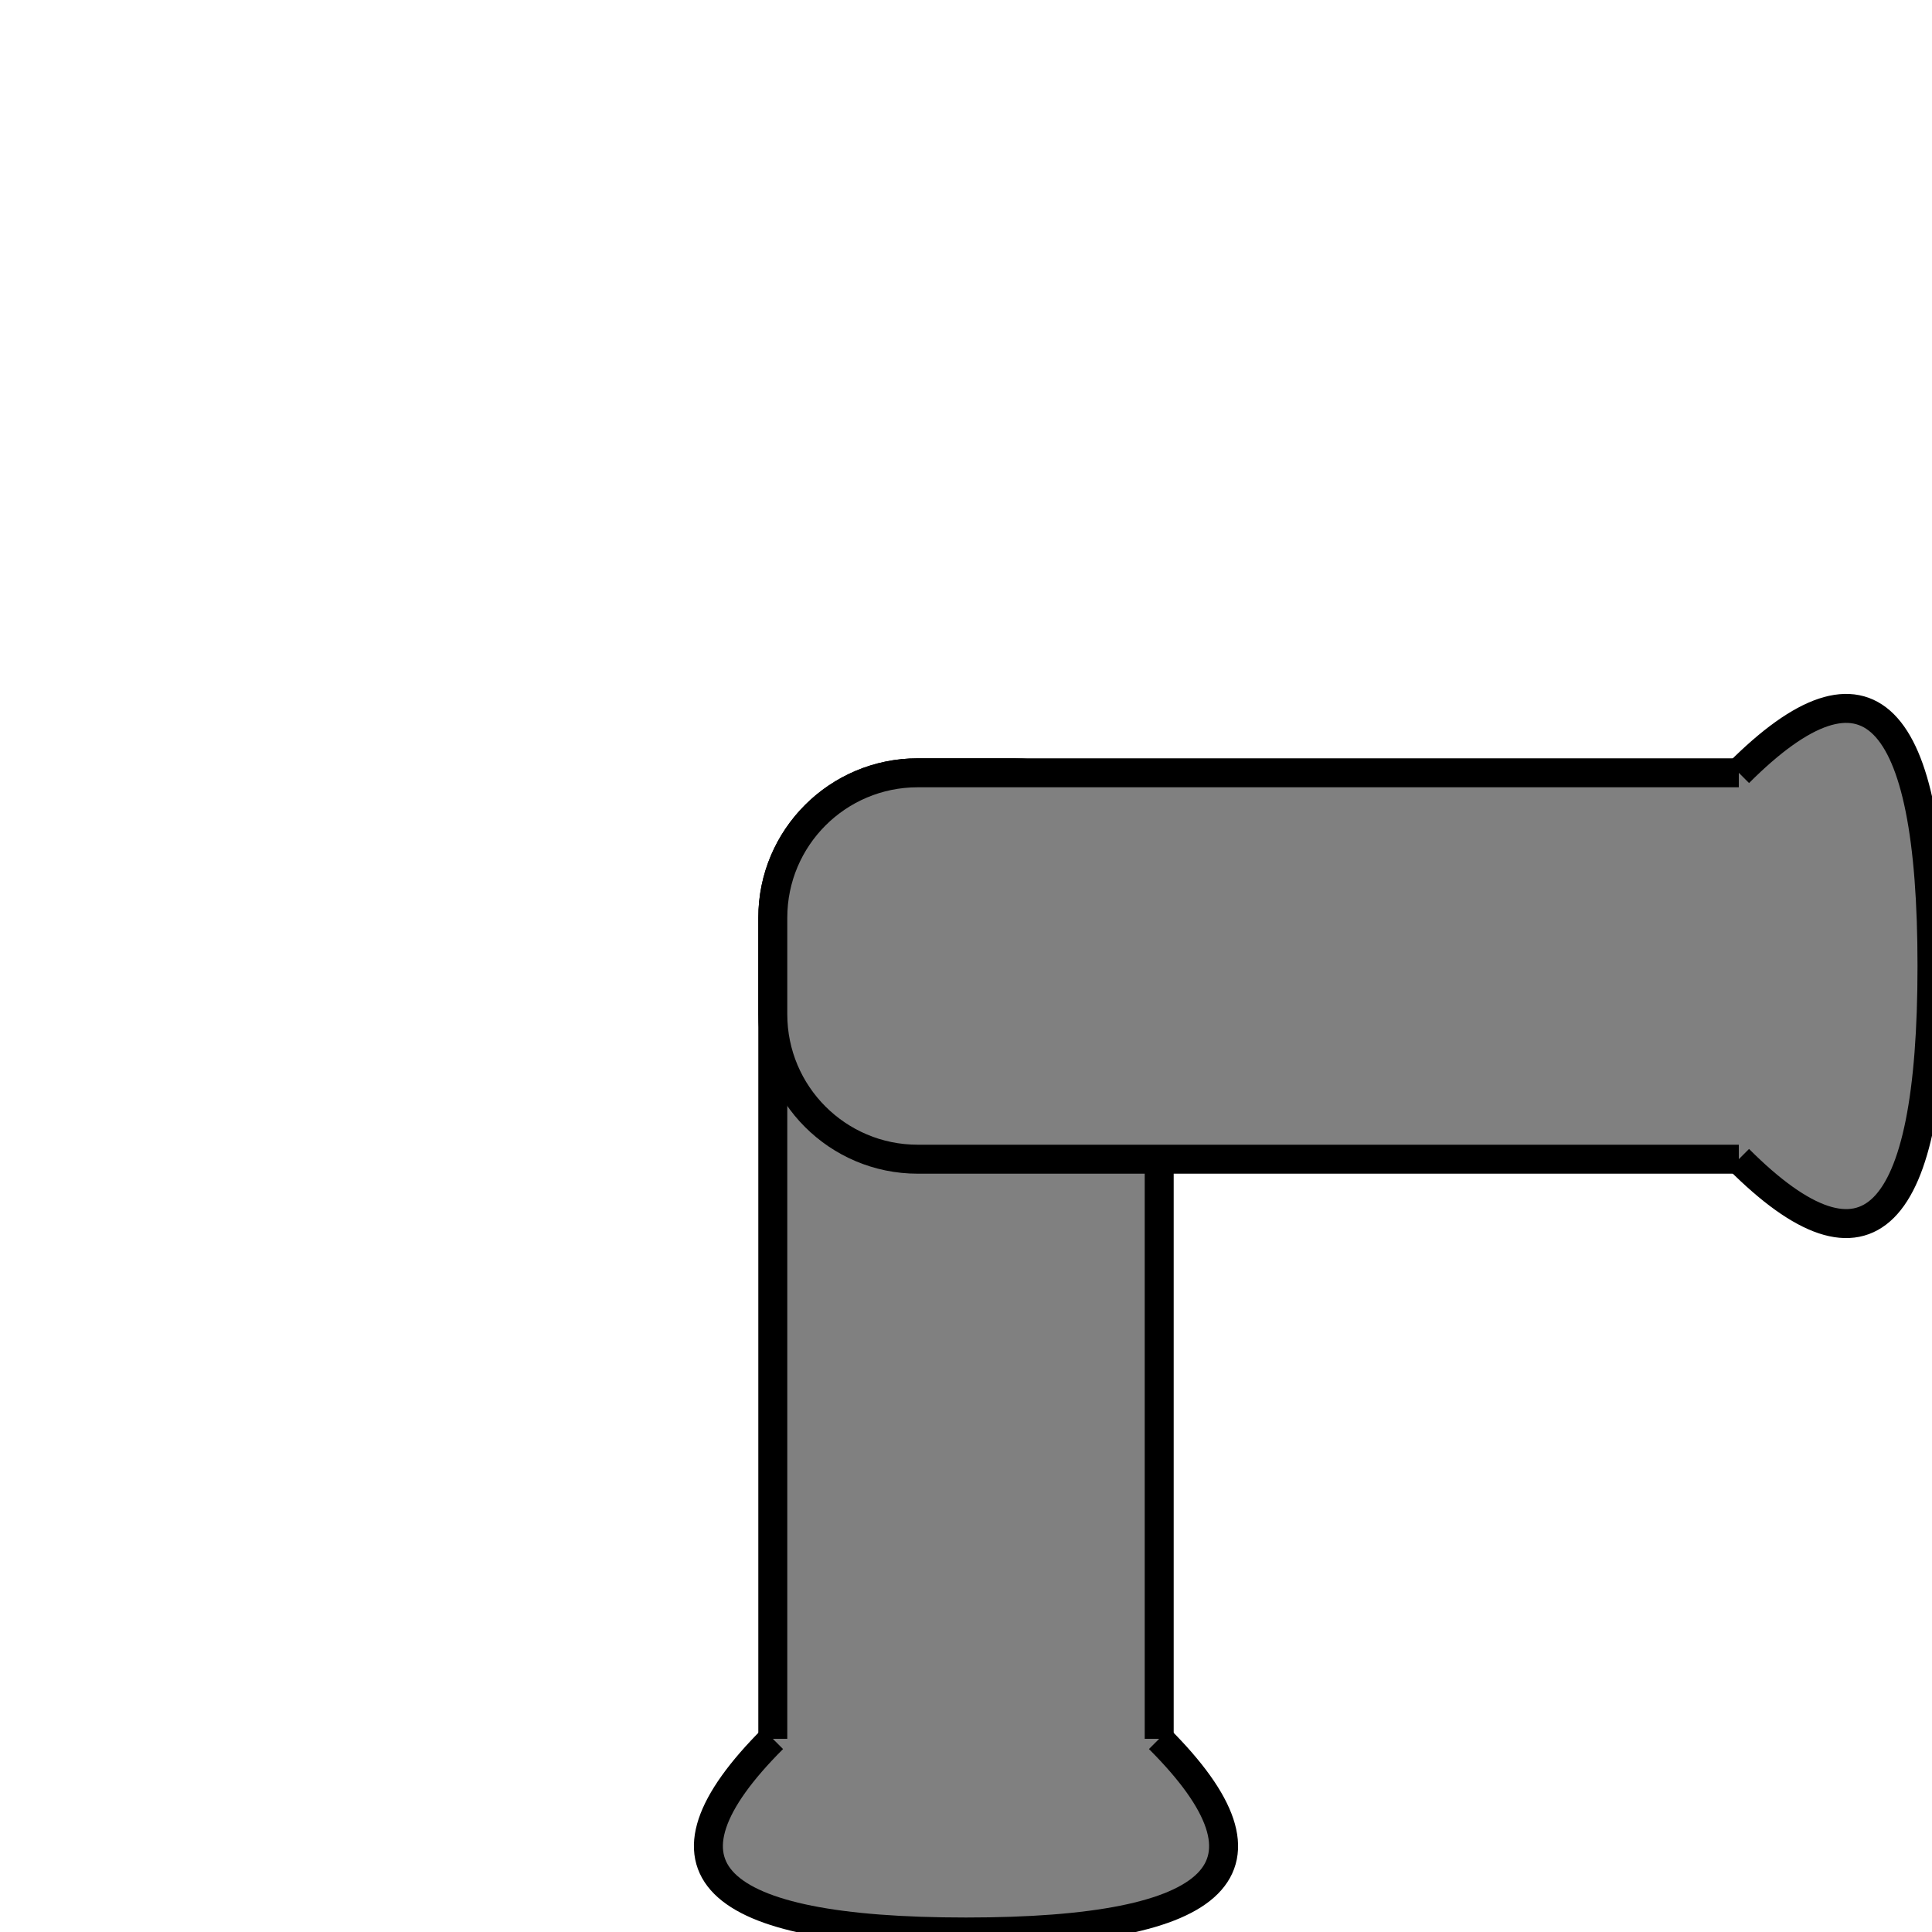
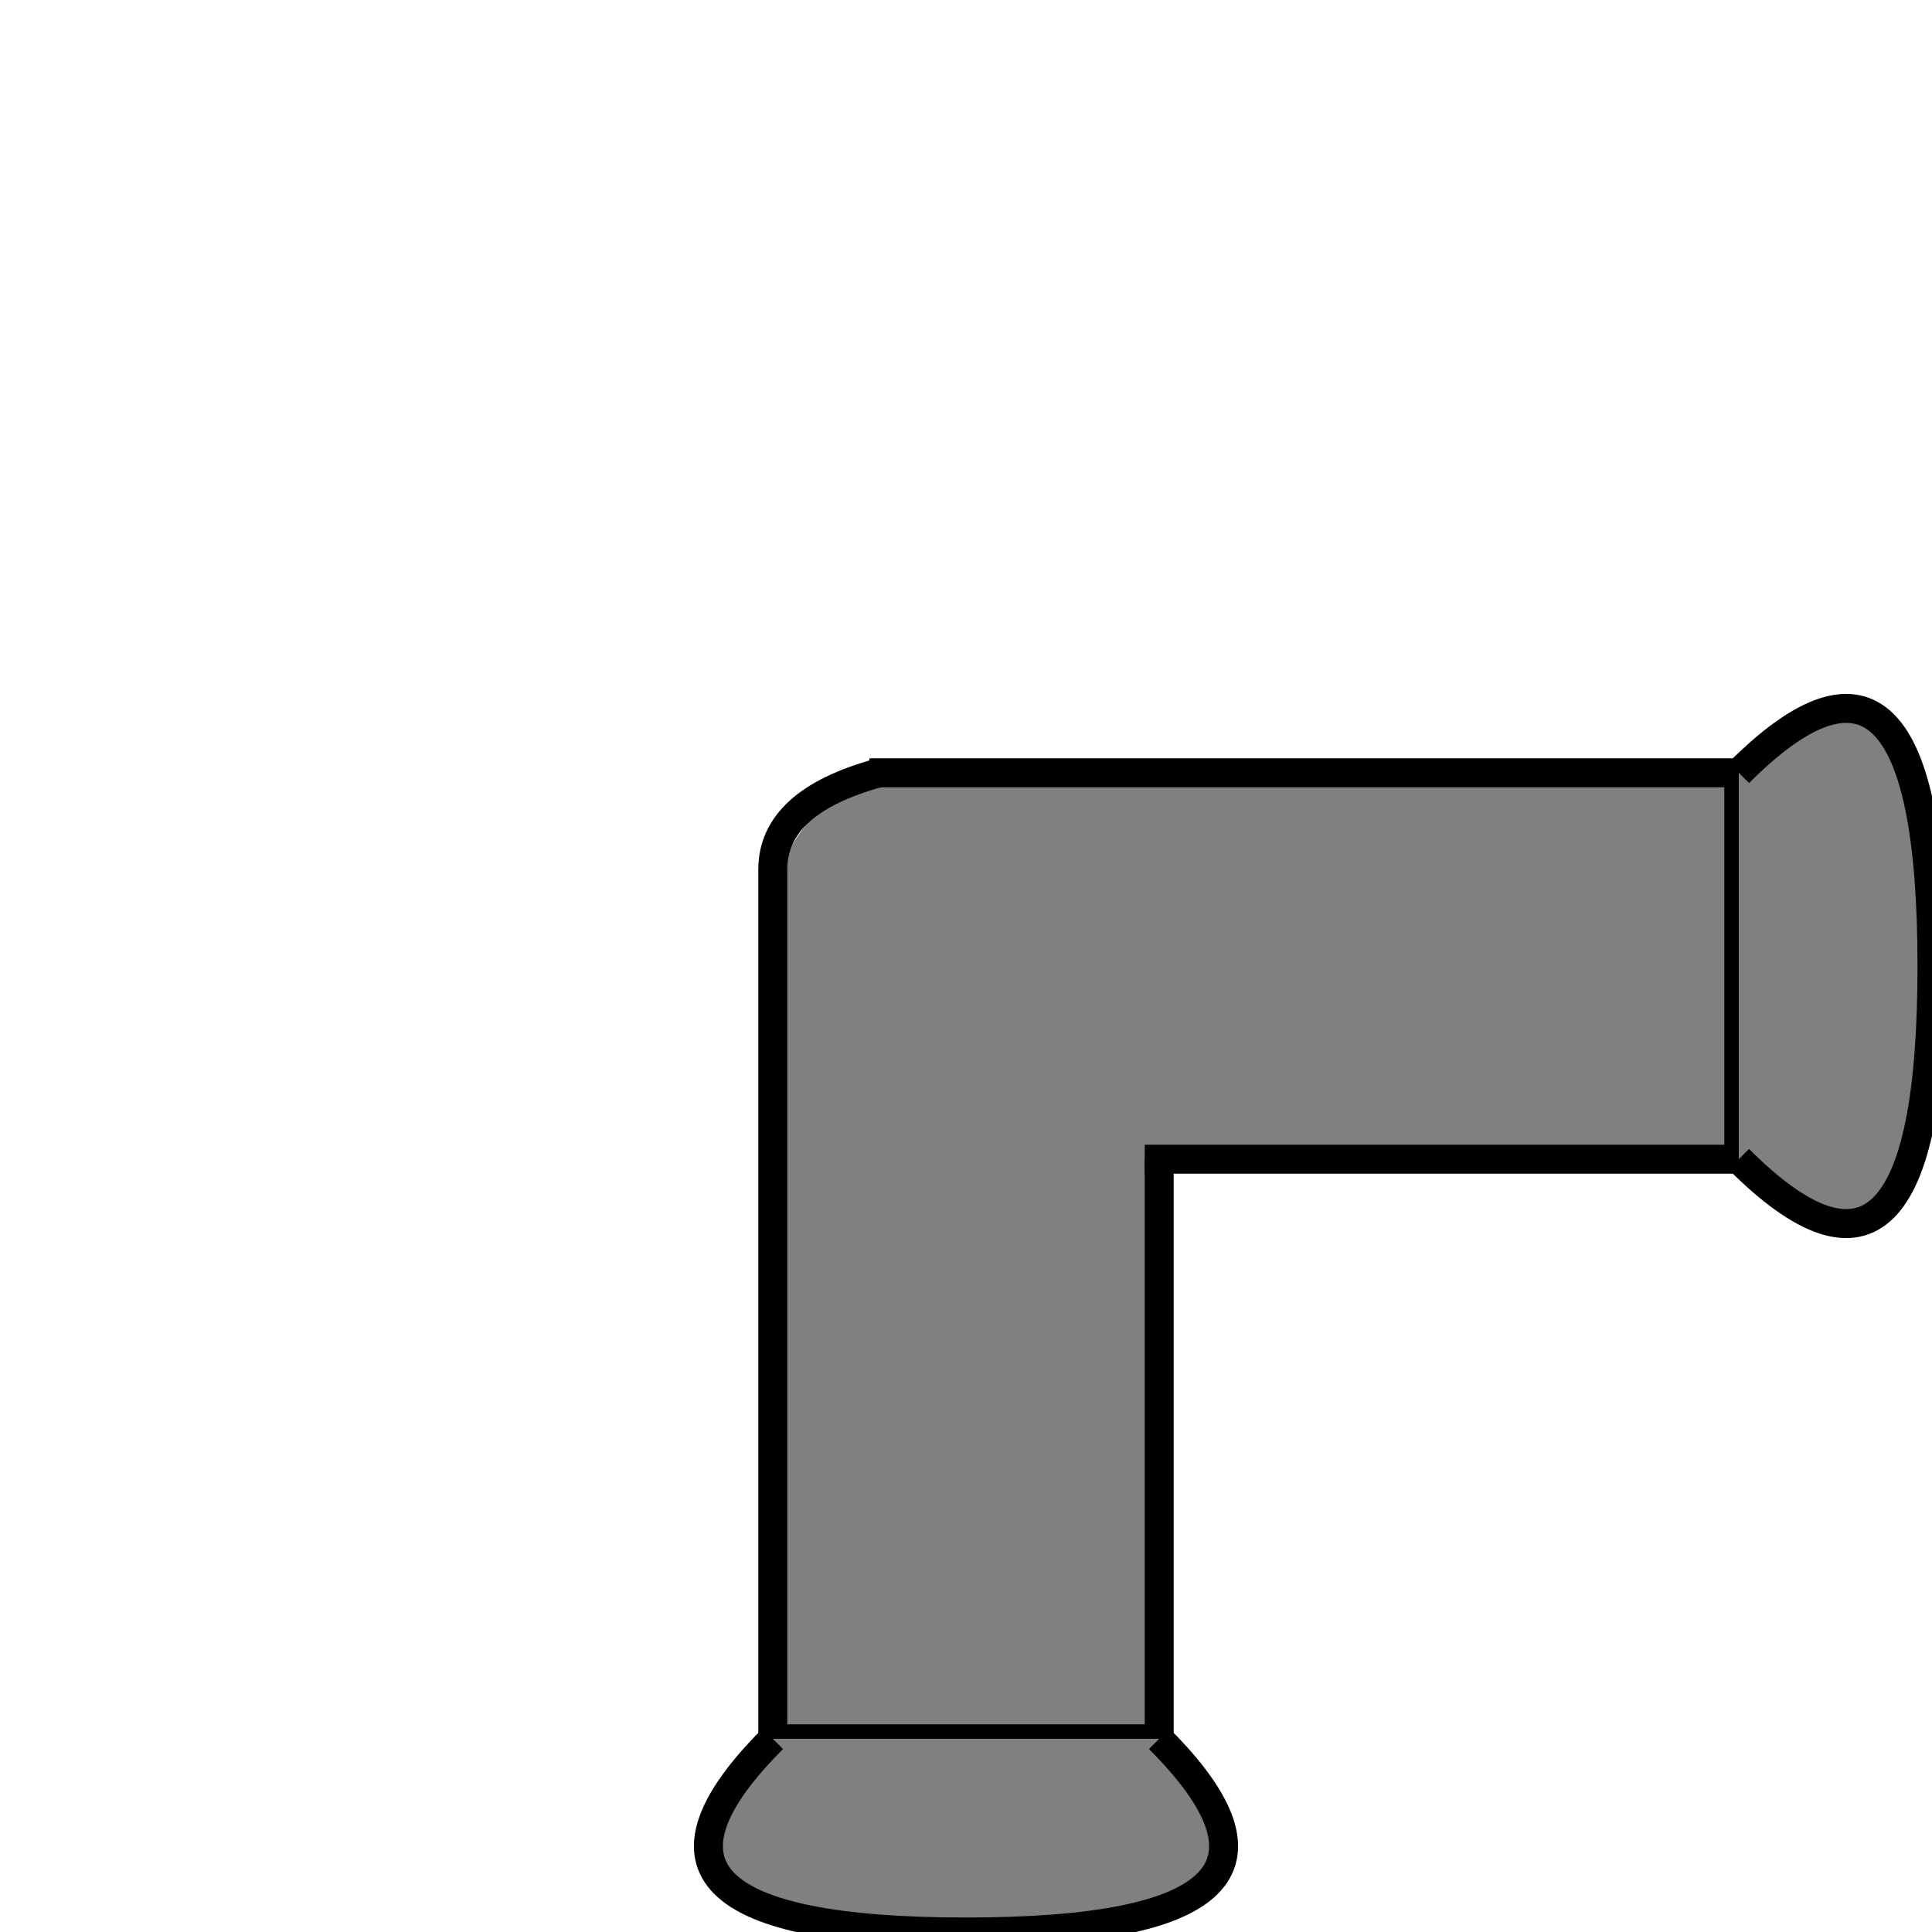
<svg xmlns="http://www.w3.org/2000/svg" width="200" height="200" viewBox="0 0 200 200">
-   <rect x="80" y="80" width="40" height="120" fill="gray" stroke="black" stroke-width="3" rx="15" ry="15" />
-   <rect x="80" y="80" width="120" height="40" fill="gray" stroke="black" stroke-width="3" rx="15" ry="15" />
+   <rect x="80" y="80" width="40" height="120" fill="gray" stroke="black" stroke-width="0" rx="15" ry="15" />
+   <rect x="80" y="80" width="120" height="40" fill="gray" stroke="black" stroke-width="0" rx="15" ry="15" />
+   <line x1="180" y1="80" x2="180" y2="120" stroke="black" stroke-width="3" />
+   <line x1="80" y1="180" x2="120" y2="180" stroke="black" stroke-width="3" />
+   <line x1="80" y1="90" x2="80" y2="180" stroke="black" stroke-width="3" />
+   <line x1="90" y1="80" x2="180" y2="80" stroke="black" stroke-width="3" />
+   <line x1="120" y1="180" x2="120" y2="120" stroke="black" stroke-width="3" />
+   <line x1="118.5" y1="120" x2="180" y2="120" stroke="black" stroke-width="3" />
+   <path d="M 80 90 Q 80 83, 91 80" fill="none" stroke="black" stroke-width="3" />
  <path d="M 80 180 Q 60 200, 100 200 Q 140 200, 120 180" fill="gray" stroke="black" stroke-width="3" />
  <path d="M 180 80 Q 200 60, 200 100 Q 200 140, 180 120" fill="gray" stroke="black" stroke-width="3" />
</svg>
